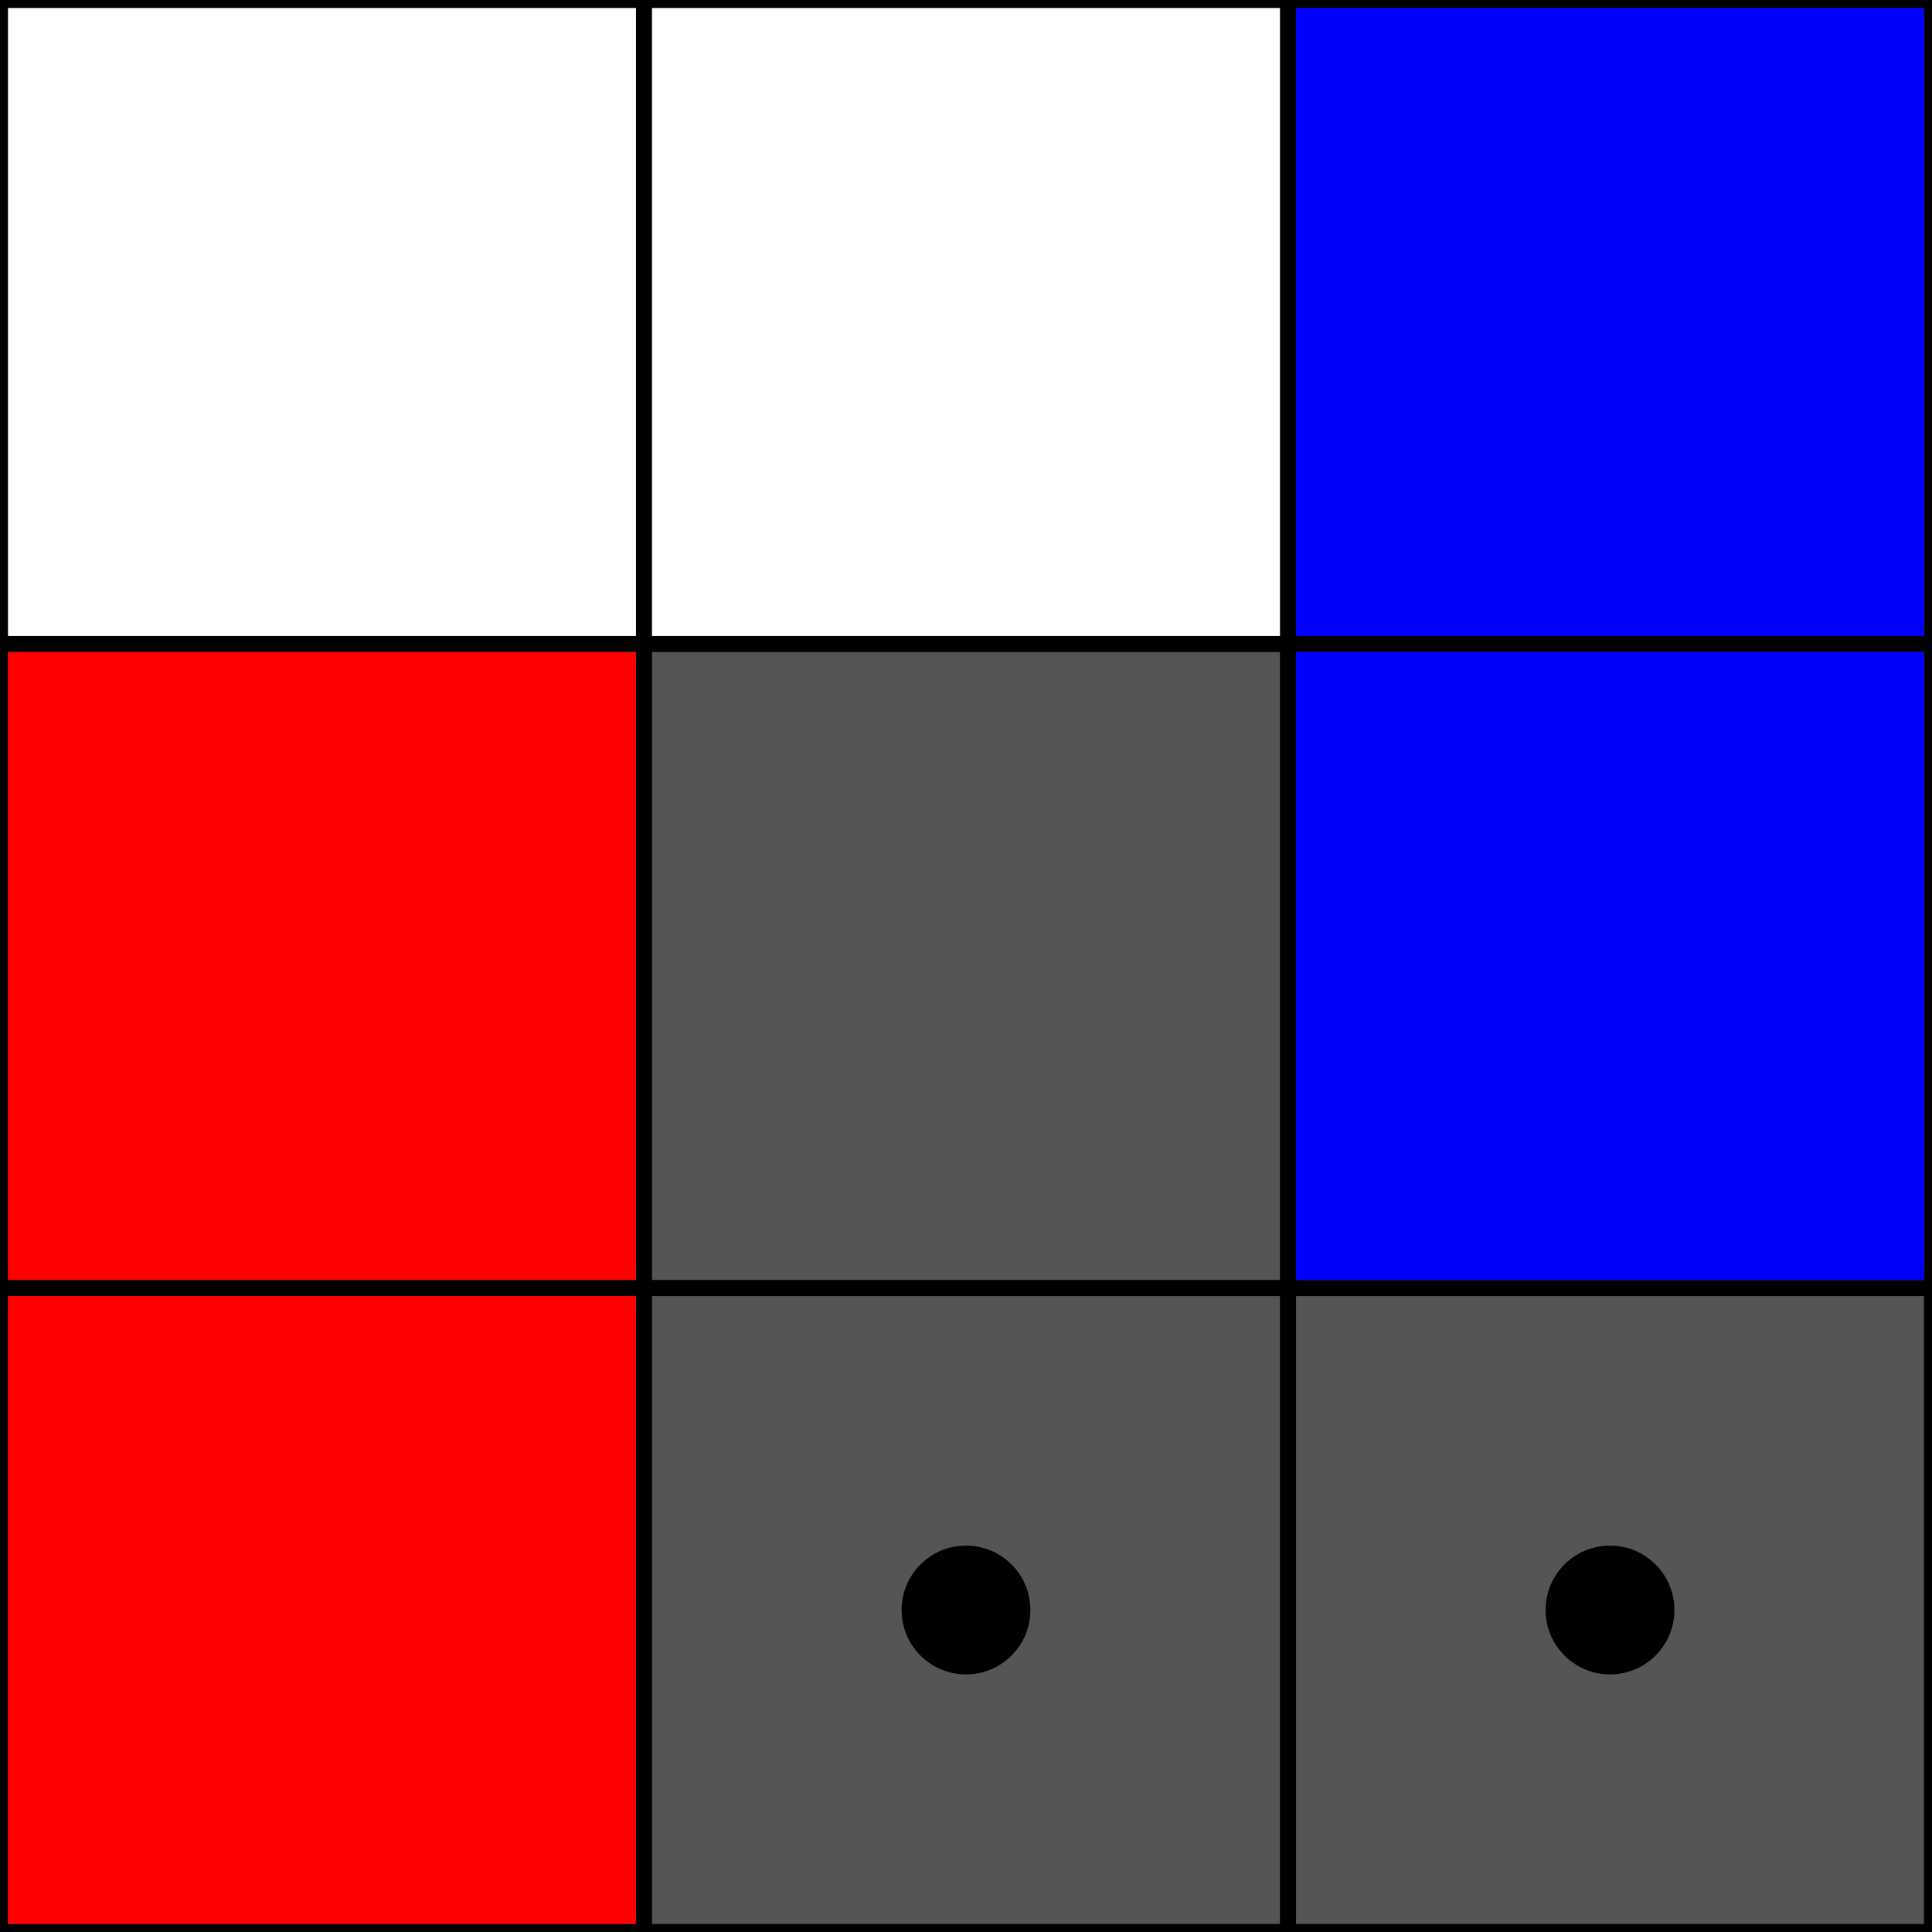
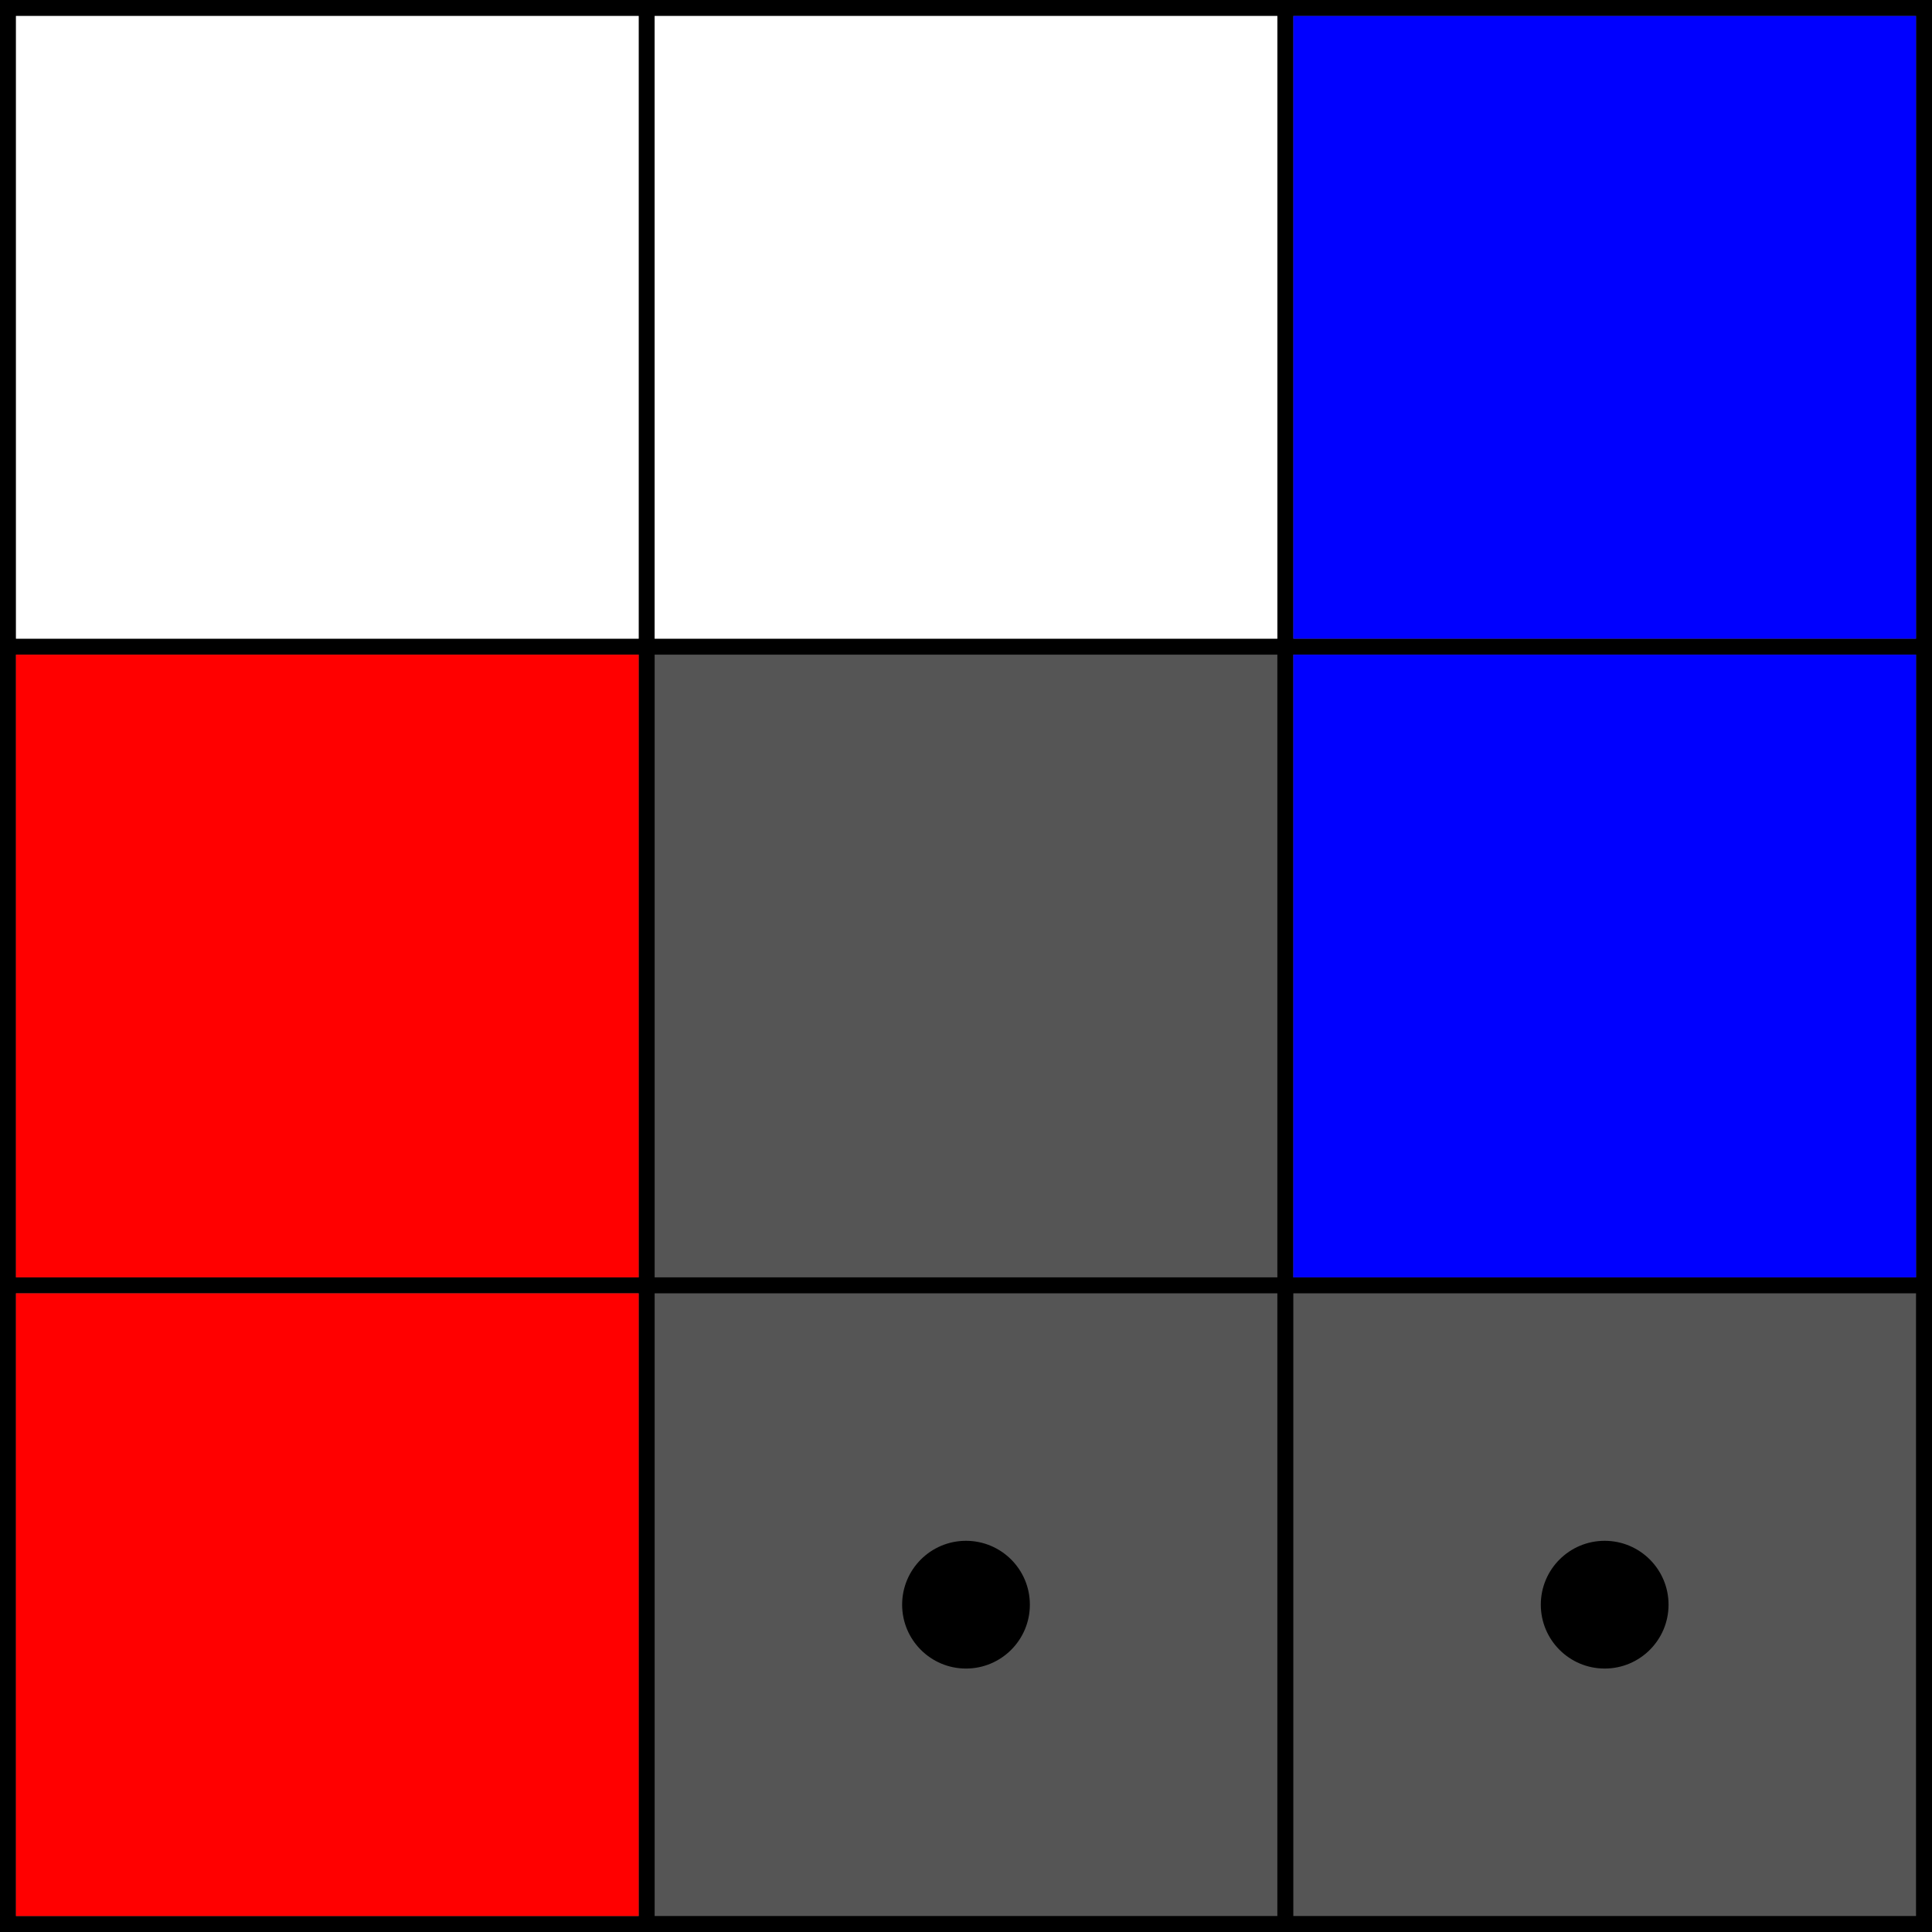
- <svg xmlns="http://www.w3.org/2000/svg" version="1.1" viewBox="0 0 30 30">
+ <svg xmlns="http://www.w3.org/2000/svg" version="1.1" viewBox="-0.125 -0.125 30.25 30.25">
  <path d="M0,0h30v30h-30zM10,0v30M20,0v30M0,10h30M0,20h30" stroke="#000" stroke-width="0.25" fill="#555" />
  <g fill="#000">
    <circle cx="15" cy="25" r="1" />
    <circle cx="25" cy="25" r="1" />
  </g>
  <path d="M0.125,10.125h9.75v9.75h-9.75zM0.125,20.125h9.75v9.75h-9.75z" fill="red" />
  <path d="M0.125,0.125h9.75v9.75h-9.75zM10.125,0.125h9.75v9.75h-9.75z" fill="white" />
  <path d="M20.125,0.125h9.75v9.75h-9.75zM20.125,10.125h9.75v9.75h-9.75z" fill="blue" />
</svg>
